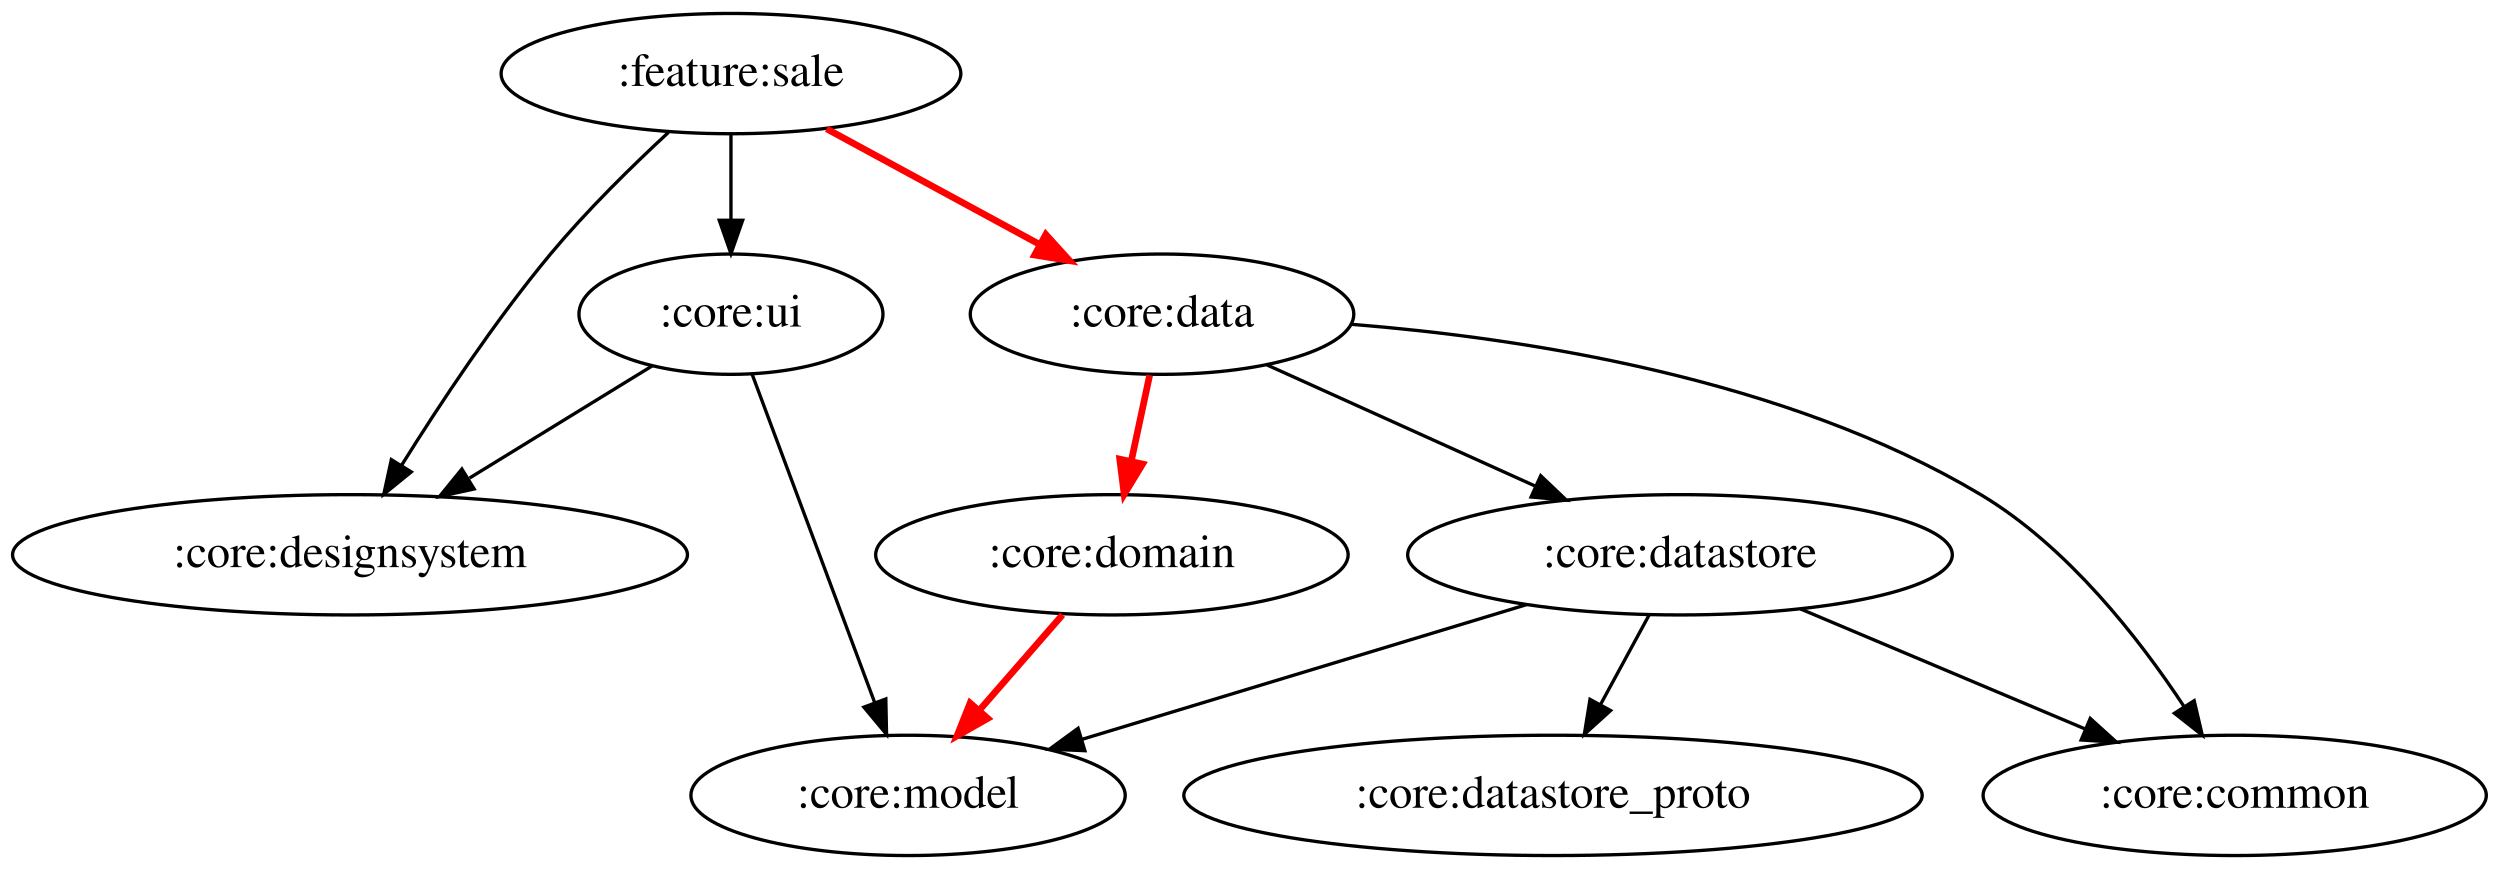
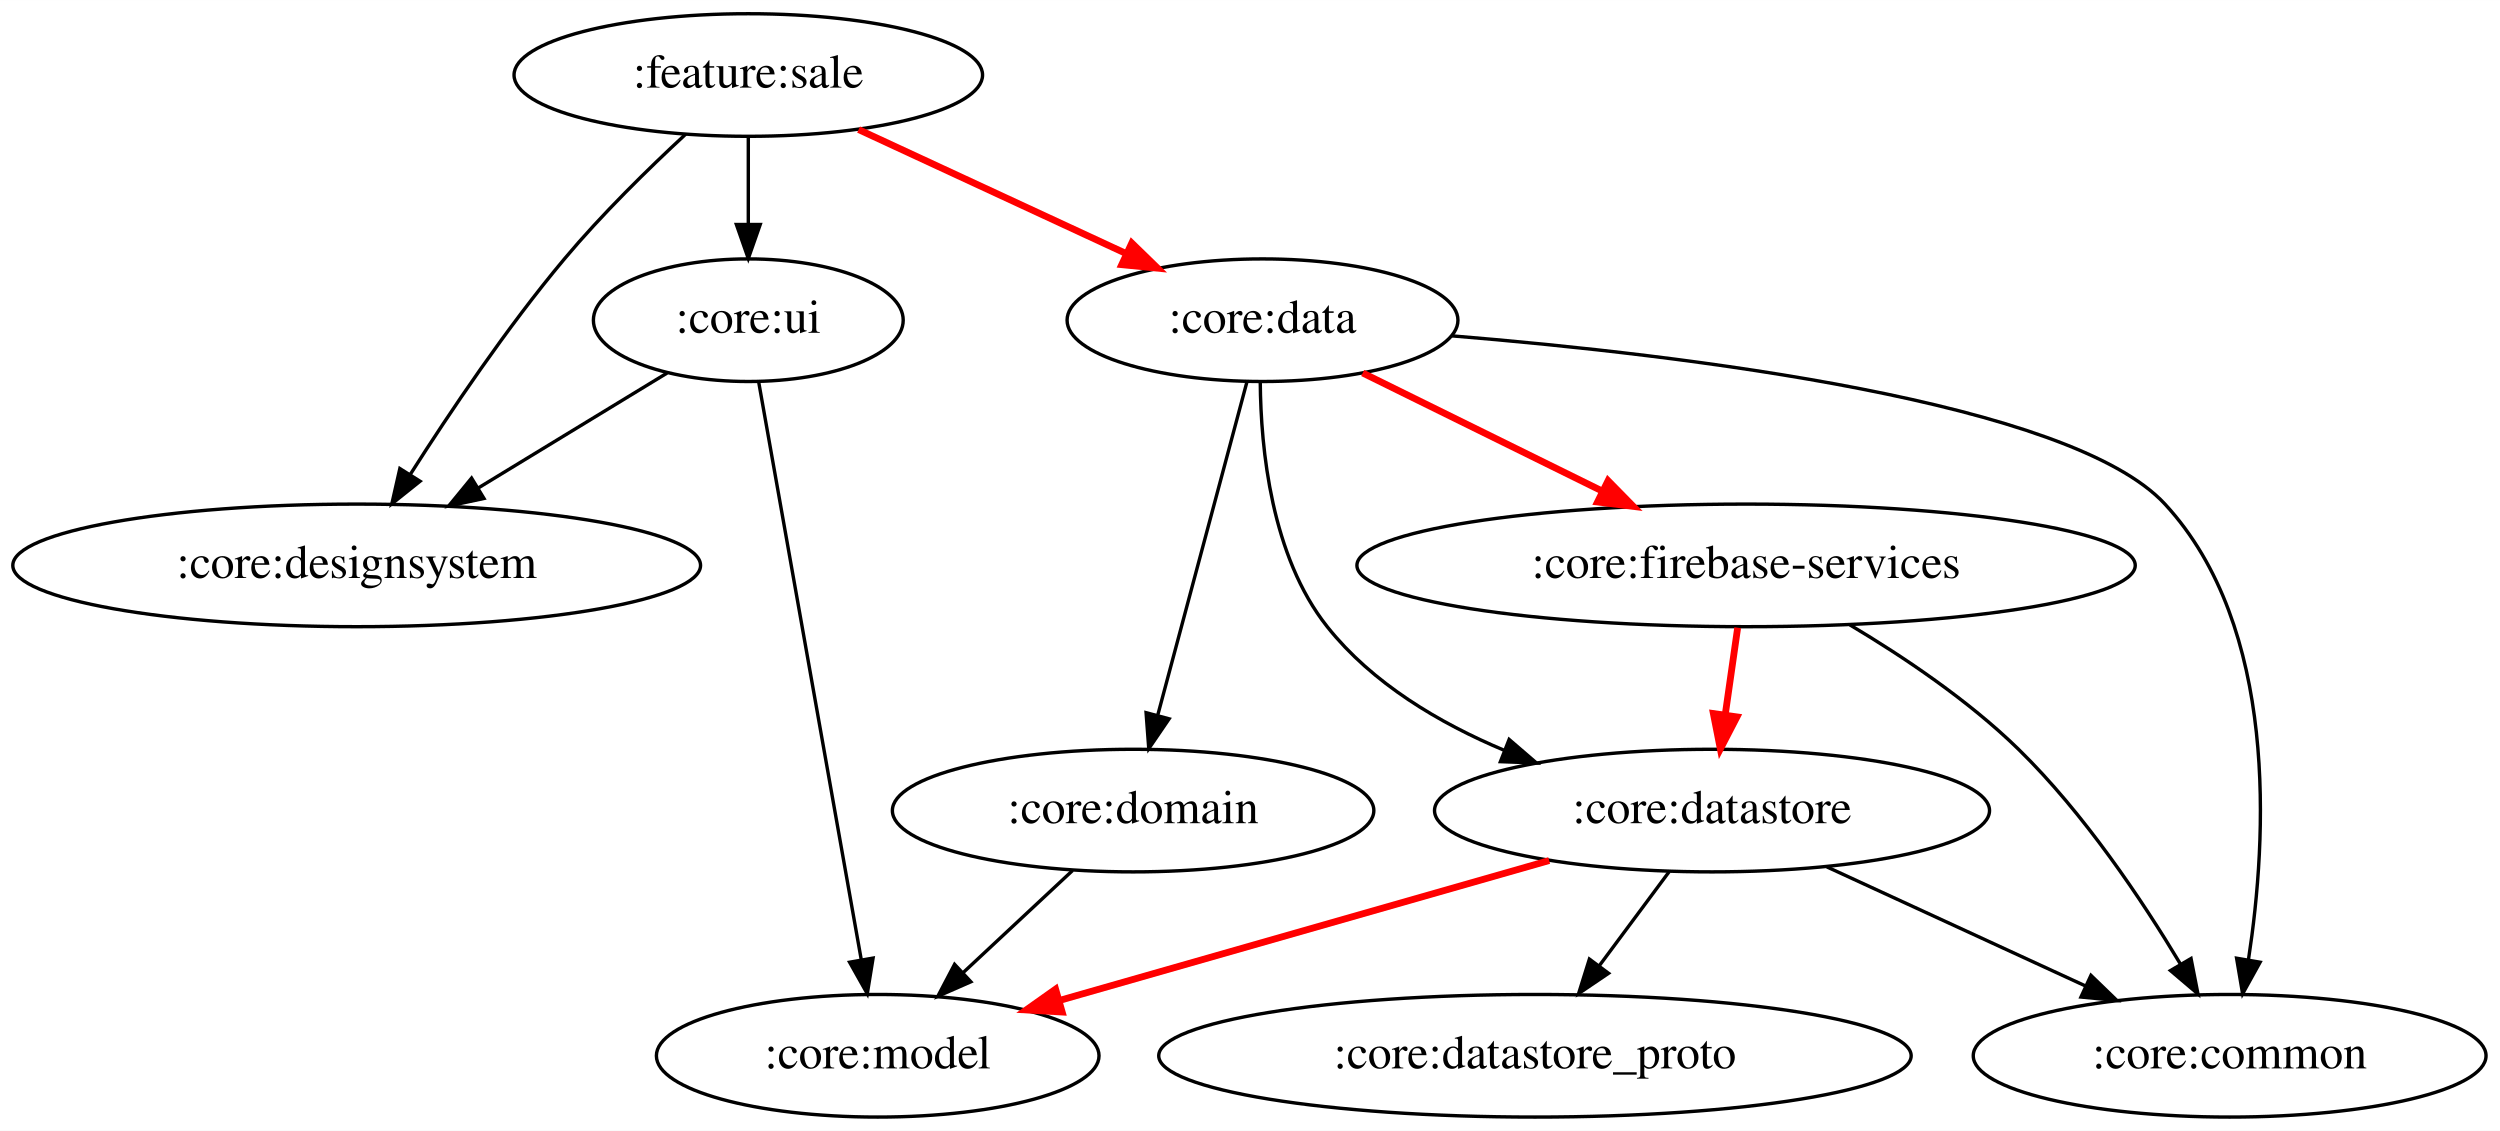
- <svg xmlns="http://www.w3.org/2000/svg" width="748pt" height="260pt" viewBox="0 0 748.13 260">
+ <svg xmlns="http://www.w3.org/2000/svg" width="734pt" height="332pt" viewBox="0 0 734.13 332">
  <g class="graph">
-     <path d="M0 260V0h748.13v260z" fill="#fff" stroke="transparent" />
-     <g class="node" transform="translate(4 256)">
-       <ellipse cx="214.74" cy="-234" fill="none" stroke="#000" rx="68.79" ry="18" />
-       <text x="214.74" y="-230.3" font-family="Times,serif" font-size="14" text-anchor="middle">:feature:sale</text>
+     <path fill="#fff" stroke="transparent" d="M0 332V0h734.13v332z" />
+     <g class="node" transform="translate(4 328)">
+       <ellipse cx="215.74" cy="-306" fill="none" stroke="#000" rx="68.79" ry="18" />
+       <text x="215.74" y="-302.3" font-family="Times,serif" font-size="14" text-anchor="middle">:feature:sale
+             </text>
    </g>
-     <g class="node" transform="translate(4 256)">
-       <ellipse cx="214.74" cy="-162" fill="none" stroke="#000" rx="45.49" ry="18" />
-       <text x="214.74" y="-158.3" font-family="Times,serif" font-size="14" text-anchor="middle">:core:ui</text>
+     <g class="node" transform="translate(4 328)">
+       <ellipse cx="215.74" cy="-234" fill="none" stroke="#000" rx="45.49" ry="18" />
+       <text x="215.74" y="-230.3" font-family="Times,serif" font-size="14" text-anchor="middle">:core:ui
+             </text>
    </g>
    <g stroke="#000" class="edge">
-       <path fill="none" d="M218.74 40.3v25.59" />
-       <path d="m222.24 65.9-3.5 10-3.5-10z" />
+       <path fill="none" d="M219.74 40.3v25.59" />
+       <path d="m223.24 65.9-3.5 10-3.5-10z" />
    </g>
-     <g class="node" transform="translate(4 256)">
-       <ellipse cx="100.74" cy="-90" fill="none" stroke="#000" rx="100.98" ry="18" />
-       <text x="100.74" y="-86.3" font-family="Times,serif" font-size="14" text-anchor="middle">:core:designsystem</text>
+     <g class="node" transform="translate(4 328)">
+       <ellipse cx="100.74" cy="-162" fill="none" stroke="#000" rx="100.98" ry="18" />
+       <text x="100.74" y="-158.3" font-family="Times,serif" font-size="14" text-anchor="middle">:core:designsystem
+             </text>
    </g>
    <g stroke="#000" class="edge">
-       <path fill="none" d="M200.06 39.57c-10.85 10.05-24.48 23.4-35.32 36.43-16.72 20.1-33.13 44.9-44.56 63.21" />
-       <path d="m123.07 141.2-8.22 6.68 2.26-10.35z" />
+       <path fill="none" d="M201.35 39.37C190.47 49.45 176.71 62.91 165.74 76c-16.89 20.14-33.58 44.93-45.23 63.23" />
+       <path d="m123.35 141.29-8.28 6.61 2.35-10.33z" />
    </g>
-     <g class="node" transform="translate(4 256)">
-       <ellipse cx="343.74" cy="-162" fill="none" stroke="#000" rx="57.39" ry="18" />
-       <text x="343.74" y="-158.3" font-family="Times,serif" font-size="14" text-anchor="middle">:core:data</text>
+     <g class="node" transform="translate(4 328)">
+       <ellipse cx="366.74" cy="-234" fill="none" stroke="#000" rx="57.39" ry="18" />
+       <text x="366.74" y="-230.3" font-family="Times,serif" font-size="14" text-anchor="middle">:core:data
+             </text>
    </g>
    <g stroke="red" stroke-width="2" class="edge">
-       <path fill="none" d="M247.37 38.54c18.8 10.19 43.55 23.63 63.77 34.6" />
-       <path d="m312.96 70.14 7.12 7.85-10.46-1.69z" fill="red" />
+       <path fill="none" d="M252.13 38.02c22.96 10.64 53.9 24.98 78.42 36.35" />
+       <path fill="red" d="m332.35 71.34 7.6 7.39-10.55-1.04z" />
    </g>
    <g stroke="#000" class="edge">
-       <path fill="none" d="M195.12 109.5c-15.77 9.69-36.81 22.61-54.62 33.54" />
-       <path d="m141.88 146.3-10.35 2.25 6.69-8.21z" />
+       <path fill="none" d="M195.91 109.5c-16.05 9.78-37.52 22.84-55.59 33.84" />
+       <path d="m142.12 146.34-10.36 2.21 6.72-8.19z" />
    </g>
-     <g class="node" transform="translate(4 256)">
-       <ellipse cx="267.74" cy="-18" fill="none" stroke="#000" rx="64.99" ry="18" />
-       <text x="267.74" y="-14.3" font-family="Times,serif" font-size="14" text-anchor="middle">:core:model</text>
+     <g class="node" transform="translate(4 328)">
+       <ellipse cx="253.74" cy="-18" fill="none" stroke="#000" rx="64.99" ry="18" />
+       <text x="253.74" y="-14.3" font-family="Times,serif" font-size="14" text-anchor="middle">:core:model
+             </text>
    </g>
    <g stroke="#000" class="edge">
-       <path fill="none" d="M225.03 111.85c9.07 24.31 25.94 69.49 36.73 98.4" />
-       <path d="m265.08 209.14.22 10.59-6.78-8.14z" />
+       <path fill="none" d="M222.79 112.15c6.58 37.1 22.2 125.04 30.14 169.75" />
+       <path d="m256.38 281.31-1.7 10.46-5.19-9.24z" />
    </g>
-     <g class="node" transform="translate(4 256)">
+     <g class="node" transform="translate(4 328)">
      <ellipse cx="328.74" cy="-90" fill="none" stroke="#000" rx="70.69" ry="18" />
      <text x="328.74" y="-86.3" font-family="Times,serif" font-size="14" text-anchor="middle">:core:domain</text>
    </g>
-     <g stroke="red" stroke-width="2" class="edge">
-       <path fill="none" d="M344.03 112.3c-1.65 7.72-3.64 16.99-5.48 25.59" />
-       <path d="m341.92 138.85-5.51 9.05-1.33-10.52z" fill="red" />
+     <g stroke="#000" class="edge">
+       <path fill="none" d="M366.16 112.13c-6.51 24.31-18.48 69.05-26.19 97.86" />
+       <path d="m343.31 211.06-5.97 8.75-.79-10.56z" />
    </g>
-     <g class="node" transform="translate(4 256)">
-       <ellipse cx="664.74" cy="-18" fill="none" stroke="#000" rx="75.29" ry="18" />
-       <text x="664.74" y="-14.3" font-family="Times,serif" font-size="14" text-anchor="middle">:core:common</text>
+     <g class="node" transform="translate(4 328)">
+       <ellipse cx="650.74" cy="-18" fill="none" stroke="#000" rx="75.29" ry="18" />
+       <text x="650.74" y="-14.3" font-family="Times,serif" font-size="14" text-anchor="middle">:core:common
+             </text>
    </g>
    <g stroke="#000" class="edge">
-       <path fill="none" d="M404.26 97.02c52.22 4.14 130.29 16.22 188.48 50.98 25.98 15.52 47.46 43.11 60.88 63.47" />
-       <path d="m656.61 209.66 2.42 10.31-8.32-6.55z" />
+       <path fill="none" d="M426.07 98.57c69.19 5.69 181.94 19.39 209.67 49.43 33.39 36.17 30.02 98.07 24.54 133.66" />
+       <path d="m663.68 282.53-5.13 9.27-1.77-10.45z" />
    </g>
-     <g class="node" transform="translate(4 256)">
+     <g class="node" transform="translate(4 328)">
      <ellipse cx="498.74" cy="-90" fill="none" stroke="#000" rx="81.49" ry="18" />
      <text x="498.74" y="-86.3" font-family="Times,serif" font-size="14" text-anchor="middle">:core:datastore</text>
    </g>
    <g stroke="#000" class="edge">
-       <path fill="none" d="M379.11 109.17c23.06 10.41 54.69 24.69 80.18 36.21" />
-       <path d="m461.06 142.34 7.67 7.3-10.55-.93z" />
+       <path fill="none" d="M370.08 112.3c.16 19.46 3.25 51.04 19.66 71.7 13.2 16.62 32.85 28.28 52.08 36.35" />
+       <path d="m443.16 217.11 8.03 6.91-10.59-.39z" />
+     </g>
+     <g class="node" transform="translate(4 328)">
+       <ellipse cx="508.74" cy="-162" fill="none" stroke="#000" rx="114.28" ry="18" />
+       <text x="508.74" y="-158.3" font-family="Times,serif" font-size="14" text-anchor="middle">:core:firebase-services
+             </text>
    </g>
    <g stroke="red" stroke-width="2" class="edge">
-       <path fill="none" d="M317.97 183.95c-7.49 8.59-16.73 19.19-24.97 28.65" />
-       <path d="m295.58 214.97-9.21 5.24 3.93-9.84z" fill="red" />
+       <path fill="none" d="M400.16 109.5c20.35 10.04 47.74 23.53 70.4 34.71" />
+       <path fill="red" d="m472.21 141.12 7.42 7.56-10.52-1.29z" />
    </g>
    <g stroke="#000" class="edge">
-       <path fill="none" d="m456.83 180.91-133.19 40.36" />
-       <path d="m324.65 224.62-10.58-.45 8.55-6.25z" />
+       <path fill="none" d="M314.97 255.59c-9.62 8.98-21.67 20.22-32.22 30.07" />
+       <path d="m285.09 288.27-9.7 4.26 4.92-9.38z" />
+     </g>
+     <g stroke="red" stroke-width="2" class="edge">
+       <path fill="none" d="M454.92 252.66c-41.34 11.81-101.03 28.87-143.9 41.12" />
+       <path fill="red" d="m311.91 297.16-10.58-.61 8.65-6.12z" />
    </g>
    <g stroke="#000" class="edge">
-       <path fill="none" d="M538.76 182.19c24.97 10.53 58.39 24.62 85.1 35.88" />
-       <path d="m625.51 214.97 7.85 7.11-10.57-.66z" />
+       <path fill="none" d="M536.47 254.54c22.4 10.31 51.97 23.92 75.93 34.96" />
+       <path d="m614.01 286.39 7.61 7.36-10.54-1z" />
    </g>
-     <g class="node" transform="translate(4 256)">
-       <ellipse cx="460.74" cy="-18" fill="none" stroke="#000" rx="110.48" ry="18" />
-       <text x="460.74" y="-14.3" font-family="Times,serif" font-size="14" text-anchor="middle">:core:datastore_proto</text>
+     <g class="node" transform="translate(4 328)">
+       <ellipse cx="446.74" cy="-18" fill="none" stroke="#000" rx="110.48" ry="18" />
+       <text x="446.74" y="-14.3" font-family="Times,serif" font-size="14" text-anchor="middle">:core:datastore_proto
+             </text>
    </g>
    <g stroke="#000" class="edge">
-       <path fill="none" d="M493.54 183.95c-4.37 8.04-9.69 17.85-14.56 26.82" />
-       <path d="m481.97 212.61-7.85 7.11 1.69-10.45z" />
+       <path fill="none" d="M490.15 255.95c-6.16 8.3-13.72 18.47-20.56 27.67" />
+       <path d="m472.35 285.78-8.78 5.94 3.16-10.11z" />
+     </g>
+     <g stroke="#000" class="edge">
+       <path fill="none" d="M543.21 183.46c15.83 9.43 34.87 22.22 49.53 36.54 19.22 18.77 36.27 44.26 47.6 63.15" />
+       <path d="m643.4 281.44 2.03 10.39-8.07-6.85z" />
+     </g>
+     <g stroke="red" stroke-width="2" class="edge">
+       <path fill="none" d="M510.27 184.3c-1.1 7.72-2.43 16.99-3.66 25.59" />
+       <path fill="red" d="m510.06 210.49-4.88 9.41-2.05-10.4z" />
    </g>
  </g>
</svg>
